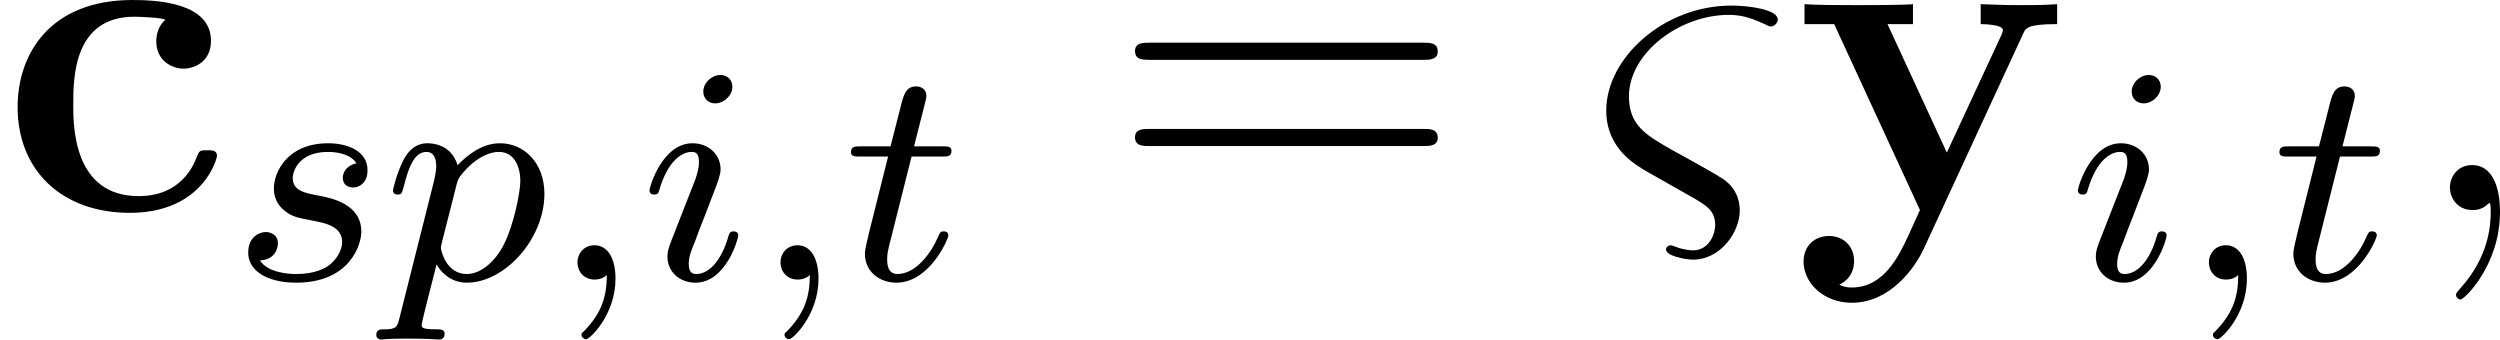
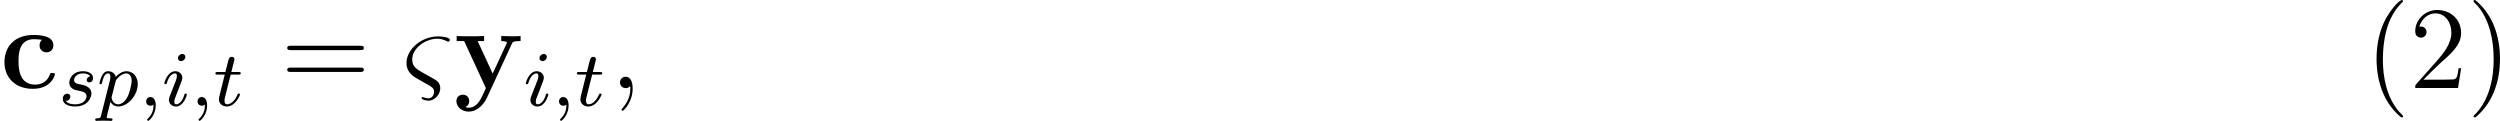
- <svg xmlns="http://www.w3.org/2000/svg" xmlns:xlink="http://www.w3.org/1999/xlink" version="1.1" width="64.464pt" height="8.755pt" viewBox="190.536 612.845 64.464 8.755">
+ <svg xmlns="http://www.w3.org/2000/svg" xmlns:xlink="http://www.w3.org/1999/xlink" version="1.1" width="254.728pt" height="12.318pt" viewBox="202.24 385.621 254.728 12.318">
  <defs>
    <path id="g10-38" d="M2.642-.299C2.941-.12 3.18 .012 3.18 .383C3.18 .634 3.013 1.04 2.606 1.04C2.57 1.04 2.355 1.028 2.152 .944C2.128 .933 2.056 .909 2.032 .909C1.973 .909 1.913 .956 1.913 1.016C1.913 1.184 2.415 1.279 2.606 1.279C3.324 1.279 3.814 .562 3.814 .012C3.814-.514 3.455-.765 3.324-.837C3.204-.921 2.869-1.1 2.75-1.172L2.08-1.542C1.411-1.925 .956-2.176 .956-2.929C.956-4.041 2.248-5.033 3.539-5.033C3.909-5.033 4.196-4.914 4.483-4.782C4.567-4.734 4.591-4.734 4.615-4.734C4.722-4.734 4.794-4.842 4.794-4.914C4.794-5.165 4.077-5.272 3.599-5.272C1.841-5.272 .371-3.909 .371-2.57C.371-1.578 1.124-1.16 1.482-.956L2.642-.299Z" />
    <path id="g10-59" d="M2.331 .048C2.331-.646 2.104-1.16 1.614-1.16C1.231-1.16 1.04-.849 1.04-.586S1.219 0 1.626 0C1.781 0 1.913-.048 2.02-.155C2.044-.179 2.056-.179 2.068-.179C2.092-.179 2.092-.012 2.092 .048C2.092 .442 2.02 1.219 1.327 1.997C1.196 2.14 1.196 2.164 1.196 2.188C1.196 2.248 1.255 2.307 1.315 2.307C1.411 2.307 2.331 1.423 2.331 .048Z" />
+     <path id="g17-40" d="M3.718-8.966C3.3-8.811 2.511-7.771 2.14-7.101C1.459-5.846 1.184-4.411 1.184-2.989C1.184-.789 1.853 1.411 3.587 2.893C3.646 2.929 3.718 2.989 3.79 2.989C3.85 2.989 3.885 2.929 3.885 2.893C3.885 2.762 3.551 2.499 3.431 2.343C2.236 .921 1.829-1.04 1.829-2.893C1.829-4.89 2.212-7.149 3.706-8.644C3.778-8.715 3.885-8.799 3.885-8.883C3.885-8.942 3.826-8.978 3.766-8.978C3.742-8.978 3.73-8.978 3.718-8.966Z" />
+     <path id="g17-41" d="M.705-8.966C.669-8.954 .658-8.931 .658-8.895C.658-8.739 .968-8.512 1.1-8.357C2.331-6.862 2.714-4.842 2.714-2.917C2.714-1.112 2.331 .837 1.172 2.283L.885 2.606C.801 2.69 .658 2.786 .658 2.893C.658 2.941 .705 2.977 .765 2.977H.801C.944 2.953 1.16 2.714 1.315 2.558C2.774 1.1 3.359-.956 3.359-2.977C3.359-5.177 2.69-7.4 .944-8.883C.897-8.931 .837-8.978 .765-8.978C.741-8.978 .729-8.978 .705-8.966Z" />
+     <path id="g17-50" d="M.98-6.253C1.219-6.994 1.805-7.615 2.63-7.615C3.694-7.615 4.256-6.611 4.256-5.667C4.256-4.447 3.383-3.467 2.63-2.606L1.769-1.638C1.518-1.363 1.267-1.076 1.016-.789L.741-.478C.669-.383 .574-.335 .574-.179C.574-.12 .586-.06 .586-.012H4.937L5.248-2.02H4.985C4.89-1.459 4.926-.885 4.411-.885C4.077-.885 3.73-.861 3.395-.861H1.411C2.032-1.482 2.63-2.092 3.276-2.678C4.113-3.431 5.248-4.34 5.248-5.595C5.248-7.101 4.089-7.962 2.798-7.962C1.626-7.962 .574-7.006 .574-5.798C.574-5.464 .693-5.212 1.124-5.141C1.518-5.141 1.722-5.416 1.722-5.715C1.722-5.99 1.554-6.217 1.219-6.276C1.136-6.276 1.064-6.276 .98-6.253Z" />
    <path id="g18-61" d="M8.07-3.873C8.237-3.873 8.452-3.873 8.452-4.089C8.452-4.316 8.249-4.316 8.07-4.316H1.028C.861-4.316 .646-4.316 .646-4.101C.646-3.873 .849-3.873 1.028-3.873H8.07ZM8.07-1.65C8.237-1.65 8.452-1.65 8.452-1.865C8.452-2.092 8.249-2.092 8.07-2.092H1.028C.861-2.092 .646-2.092 .646-1.877C.646-1.65 .849-1.65 1.028-1.65H8.07Z" />
    <path id="g9-59" d="M1.49-.12C1.49 .399 1.379 .853 .885 1.347C.853 1.371 .837 1.387 .837 1.427C.837 1.49 .901 1.538 .956 1.538C1.052 1.538 1.714 .909 1.714-.024C1.714-.534 1.522-.885 1.172-.885C.893-.885 .733-.662 .733-.446C.733-.223 .885 0 1.18 0C1.371 0 1.49-.112 1.49-.12Z" />
    <path id="g9-105" d="M2.375-4.973C2.375-5.149 2.248-5.276 2.064-5.276C1.857-5.276 1.626-5.085 1.626-4.846C1.626-4.67 1.753-4.543 1.937-4.543C2.144-4.543 2.375-4.734 2.375-4.973ZM1.211-2.048L.781-.948C.741-.829 .701-.733 .701-.598C.701-.207 1.004 .08 1.427 .08C2.2 .08 2.527-1.036 2.527-1.14C2.527-1.219 2.463-1.243 2.407-1.243C2.311-1.243 2.295-1.188 2.271-1.108C2.088-.47 1.761-.143 1.443-.143C1.347-.143 1.251-.183 1.251-.399C1.251-.59 1.307-.733 1.411-.98C1.49-1.196 1.57-1.411 1.658-1.626L1.905-2.271C1.977-2.455 2.072-2.702 2.072-2.837C2.072-3.236 1.753-3.515 1.347-3.515C.574-3.515 .239-2.399 .239-2.295C.239-2.224 .295-2.192 .359-2.192C.462-2.192 .47-2.24 .494-2.319C.717-3.076 1.084-3.292 1.323-3.292C1.435-3.292 1.514-3.252 1.514-3.029C1.514-2.949 1.506-2.837 1.427-2.598L1.211-2.048Z" />
    <path id="g9-112" d="M.414 .964C.351 1.219 .335 1.283 .016 1.283C-.096 1.283-.191 1.283-.191 1.435C-.191 1.506-.12 1.546-.08 1.546C0 1.546 .032 1.522 .622 1.522C1.196 1.522 1.363 1.546 1.419 1.546C1.451 1.546 1.57 1.546 1.57 1.395C1.57 1.283 1.459 1.283 1.363 1.283C.98 1.283 .98 1.235 .98 1.164C.98 1.108 1.124 .542 1.363-.391C1.467-.207 1.714 .08 2.144 .08C3.124 .08 4.144-1.052 4.144-2.208C4.144-2.997 3.634-3.515 2.997-3.515C2.519-3.515 2.136-3.188 1.905-2.949C1.737-3.515 1.203-3.515 1.124-3.515C.837-3.515 .638-3.332 .51-3.084C.327-2.726 .239-2.319 .239-2.295C.239-2.224 .295-2.192 .359-2.192C.462-2.192 .47-2.224 .526-2.431C.63-2.837 .773-3.292 1.1-3.292C1.299-3.292 1.355-3.108 1.355-2.917C1.355-2.837 1.323-2.646 1.307-2.582L.414 .964ZM1.881-2.455C1.921-2.59 1.921-2.606 2.04-2.75C2.343-3.108 2.686-3.292 2.973-3.292C3.371-3.292 3.523-2.901 3.523-2.542C3.523-2.248 3.347-1.395 3.108-.925C2.901-.494 2.519-.143 2.144-.143C1.602-.143 1.474-.765 1.474-.821C1.474-.837 1.49-.925 1.498-.948L1.881-2.455Z" />
    <path id="g9-115" d="M3.212-2.997C3.029-2.965 2.861-2.821 2.861-2.622C2.861-2.479 2.957-2.375 3.132-2.375C3.252-2.375 3.499-2.463 3.499-2.821C3.499-3.316 2.981-3.515 2.487-3.515C1.419-3.515 1.084-2.758 1.084-2.351C1.084-2.271 1.084-1.985 1.379-1.761C1.562-1.618 1.698-1.594 2.112-1.514C2.391-1.459 2.845-1.379 2.845-.964C2.845-.757 2.694-.494 2.471-.343C2.176-.151 1.785-.143 1.658-.143C1.467-.143 .925-.175 .725-.494C1.132-.51 1.188-.837 1.188-.933C1.188-1.172 .972-1.227 .877-1.227C.749-1.227 .422-1.132 .422-.693C.422-.223 .917 .08 1.658 .08C3.045 .08 3.339-.901 3.339-1.235C3.339-1.953 2.558-2.104 2.264-2.16C1.881-2.232 1.57-2.287 1.57-2.622C1.57-2.766 1.706-3.292 2.479-3.292C2.782-3.292 3.092-3.204 3.212-2.997Z" />
    <path id="g9-116" d="M1.761-3.172H2.542C2.694-3.172 2.79-3.172 2.79-3.324C2.79-3.435 2.686-3.435 2.55-3.435H1.825L2.112-4.567C2.144-4.686 2.144-4.726 2.144-4.734C2.144-4.902 2.016-4.981 1.881-4.981C1.61-4.981 1.554-4.766 1.467-4.407L1.219-3.435H.454C.303-3.435 .199-3.435 .199-3.284C.199-3.172 .303-3.172 .438-3.172H1.156L.677-1.259C.63-1.06 .558-.781 .558-.669C.558-.191 .948 .08 1.371 .08C2.224 .08 2.71-1.044 2.71-1.14C2.71-1.227 2.638-1.243 2.59-1.243C2.503-1.243 2.495-1.211 2.439-1.092C2.279-.709 1.881-.143 1.395-.143C1.227-.143 1.132-.255 1.132-.518C1.132-.669 1.156-.757 1.18-.861L1.761-3.172Z" />
    <path id="g3-99" d="M5.595-1.399C5.595-1.542 5.464-1.542 5.344-1.542C5.153-1.542 5.141-1.53 5.081-1.387C4.997-1.16 4.674-.359 3.575-.359C1.889-.359 1.889-2.176 1.889-2.714C1.889-3.419 1.901-4.985 3.467-4.985C3.551-4.985 4.256-4.961 4.256-4.902C4.256-4.89 4.244-4.878 4.22-4.866C4.184-4.83 4.029-4.651 4.029-4.352C4.029-3.85 4.435-3.646 4.734-3.646C4.985-3.646 5.44-3.802 5.44-4.364C5.44-5.344 4.065-5.416 3.419-5.416C1.291-5.416 .454-4.029 .454-2.654C.454-1.028 1.59 .072 3.347 .072C5.224 .072 5.595-1.315 5.595-1.399Z" />
    <path id="g3-121" d="M5.918-4.531C5.99-4.698 6.037-4.794 6.802-4.794V-5.308C6.396-5.284 6.348-5.284 5.858-5.284C5.535-5.284 5.511-5.284 4.83-5.308V-4.794C4.842-4.794 5.404-4.794 5.404-4.639C5.404-4.603 5.368-4.531 5.356-4.495L3.957-1.482L2.427-4.794H3.084V-5.308C2.798-5.284 1.985-5.284 1.65-5.284C1.303-5.284 .598-5.284 .287-5.308V-4.794H1.052L3.264 0C3.204 .143 3.037 .49 2.977 .634C2.726 1.172 2.343 1.997 1.506 1.997C1.459 1.997 1.315 1.997 1.184 1.925C1.207 1.913 1.566 1.769 1.566 1.315C1.566 .921 1.279 .669 .921 .669C.55 .669 .263 .921 .263 1.327C.263 1.889 .789 2.391 1.506 2.391C2.487 2.391 3.132 1.506 3.371 .98L5.918-4.531Z" />
  </defs>
  <g id="page1">
-     <use x="190.536" y="618.261" xlink:href="#g3-99" />
-     <use x="196.514" y="620.054" xlink:href="#g9-115" />
-     <use x="200.43" y="620.054" xlink:href="#g9-112" />
-     <use x="204.693" y="620.054" xlink:href="#g9-59" />
-     <use x="207.045" y="620.054" xlink:href="#g9-105" />
-     <use x="209.928" y="620.054" xlink:href="#g9-59" />
-     <use x="212.28" y="620.054" xlink:href="#g9-116" />
-     <use x="219.157" y="618.261" xlink:href="#g18-61" />
-     <use x="231.583" y="618.261" xlink:href="#g10-38" />
-     <use x="236.779" y="618.261" xlink:href="#g3-121" />
-     <use x="243.877" y="620.054" xlink:href="#g9-105" />
-     <use x="246.76" y="620.054" xlink:href="#g9-59" />
-     <use x="249.113" y="620.054" xlink:href="#g9-116" />
-     <use x="252.669" y="618.261" xlink:href="#g10-59" />
+     <use x="202.24" y="394.6" xlink:href="#g3-99" />
+     <use x="208.217" y="396.393" xlink:href="#g9-115" />
+     <use x="212.133" y="396.393" xlink:href="#g9-112" />
+     <use x="216.396" y="396.393" xlink:href="#g9-59" />
+     <use x="218.748" y="396.393" xlink:href="#g9-105" />
+     <use x="221.631" y="396.393" xlink:href="#g9-59" />
+     <use x="223.984" y="396.393" xlink:href="#g9-116" />
+     <use x="230.861" y="394.6" xlink:href="#g18-61" />
+     <use x="243.286" y="394.6" xlink:href="#g10-38" />
+     <use x="248.482" y="394.6" xlink:href="#g3-121" />
+     <use x="255.58" y="396.393" xlink:href="#g9-105" />
+     <use x="258.463" y="396.393" xlink:href="#g9-59" />
+     <use x="260.816" y="396.393" xlink:href="#g9-116" />
+     <use x="264.372" y="394.6" xlink:href="#g10-59" />
+     <use x="443.206" y="394.6" xlink:href="#g17-40" />
+     <use x="447.757" y="394.6" xlink:href="#g17-50" />
+     <use x="453.609" y="394.6" xlink:href="#g17-41" />
  </g>
</svg>
